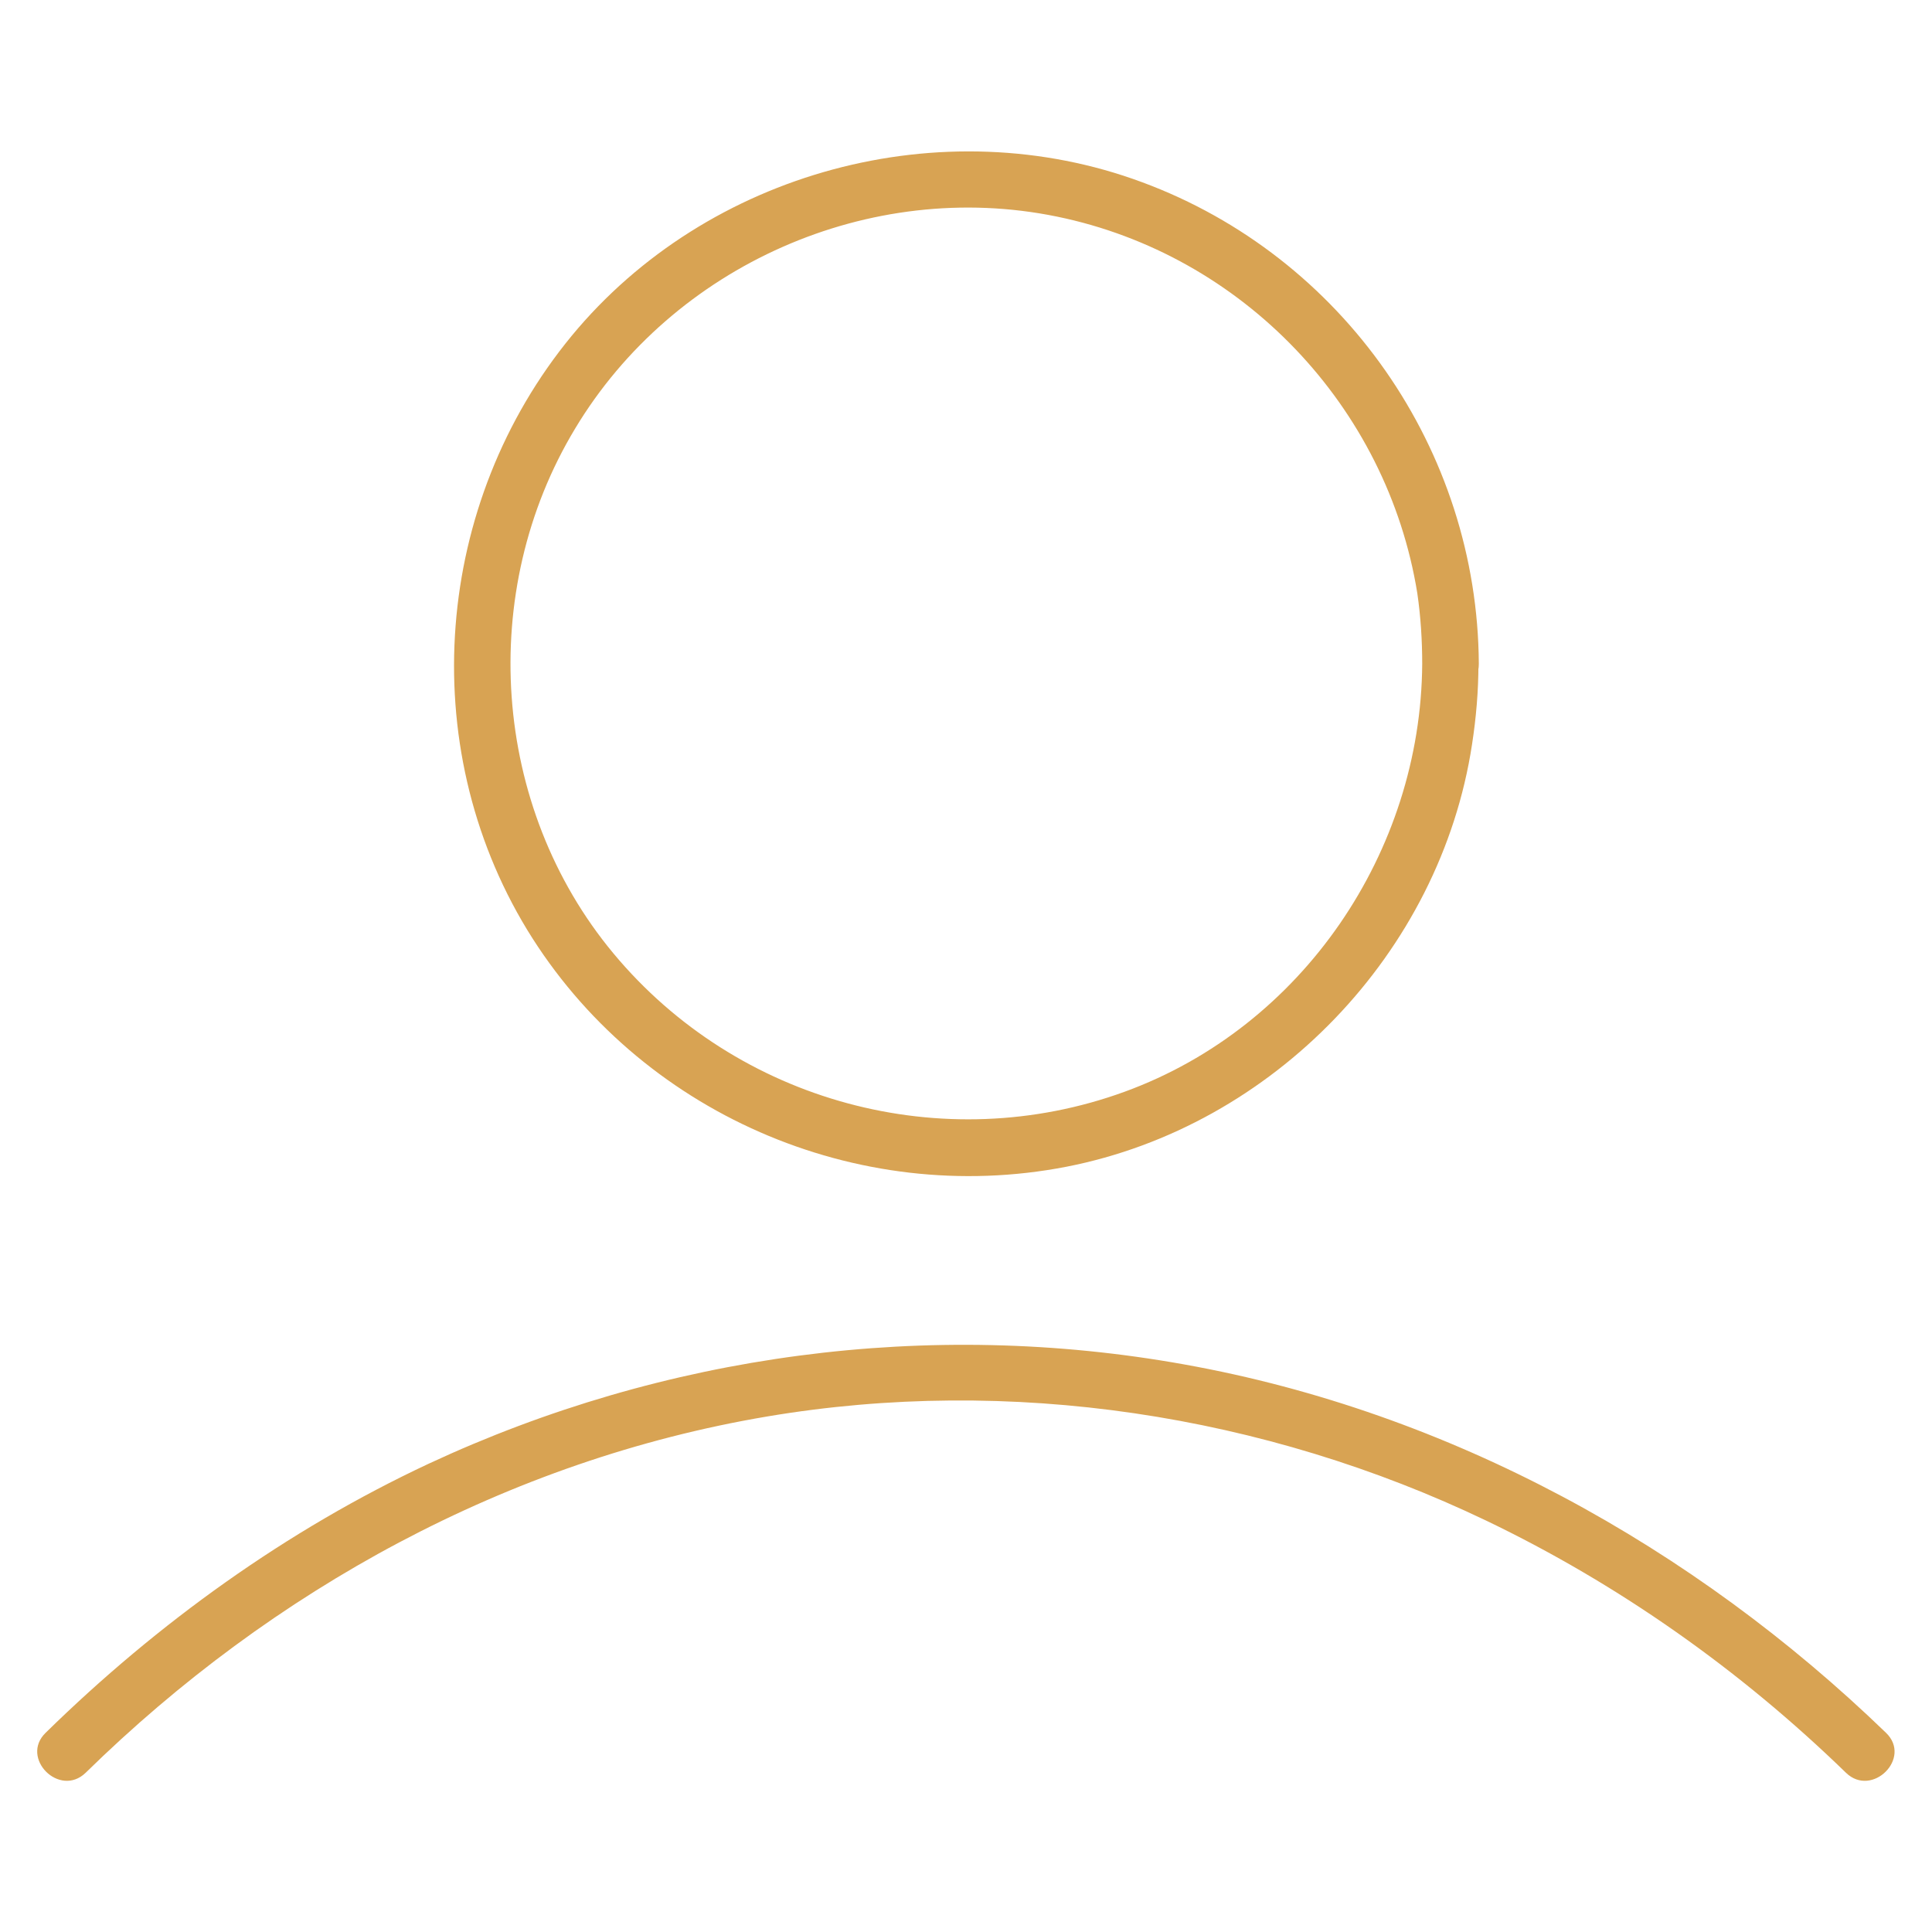
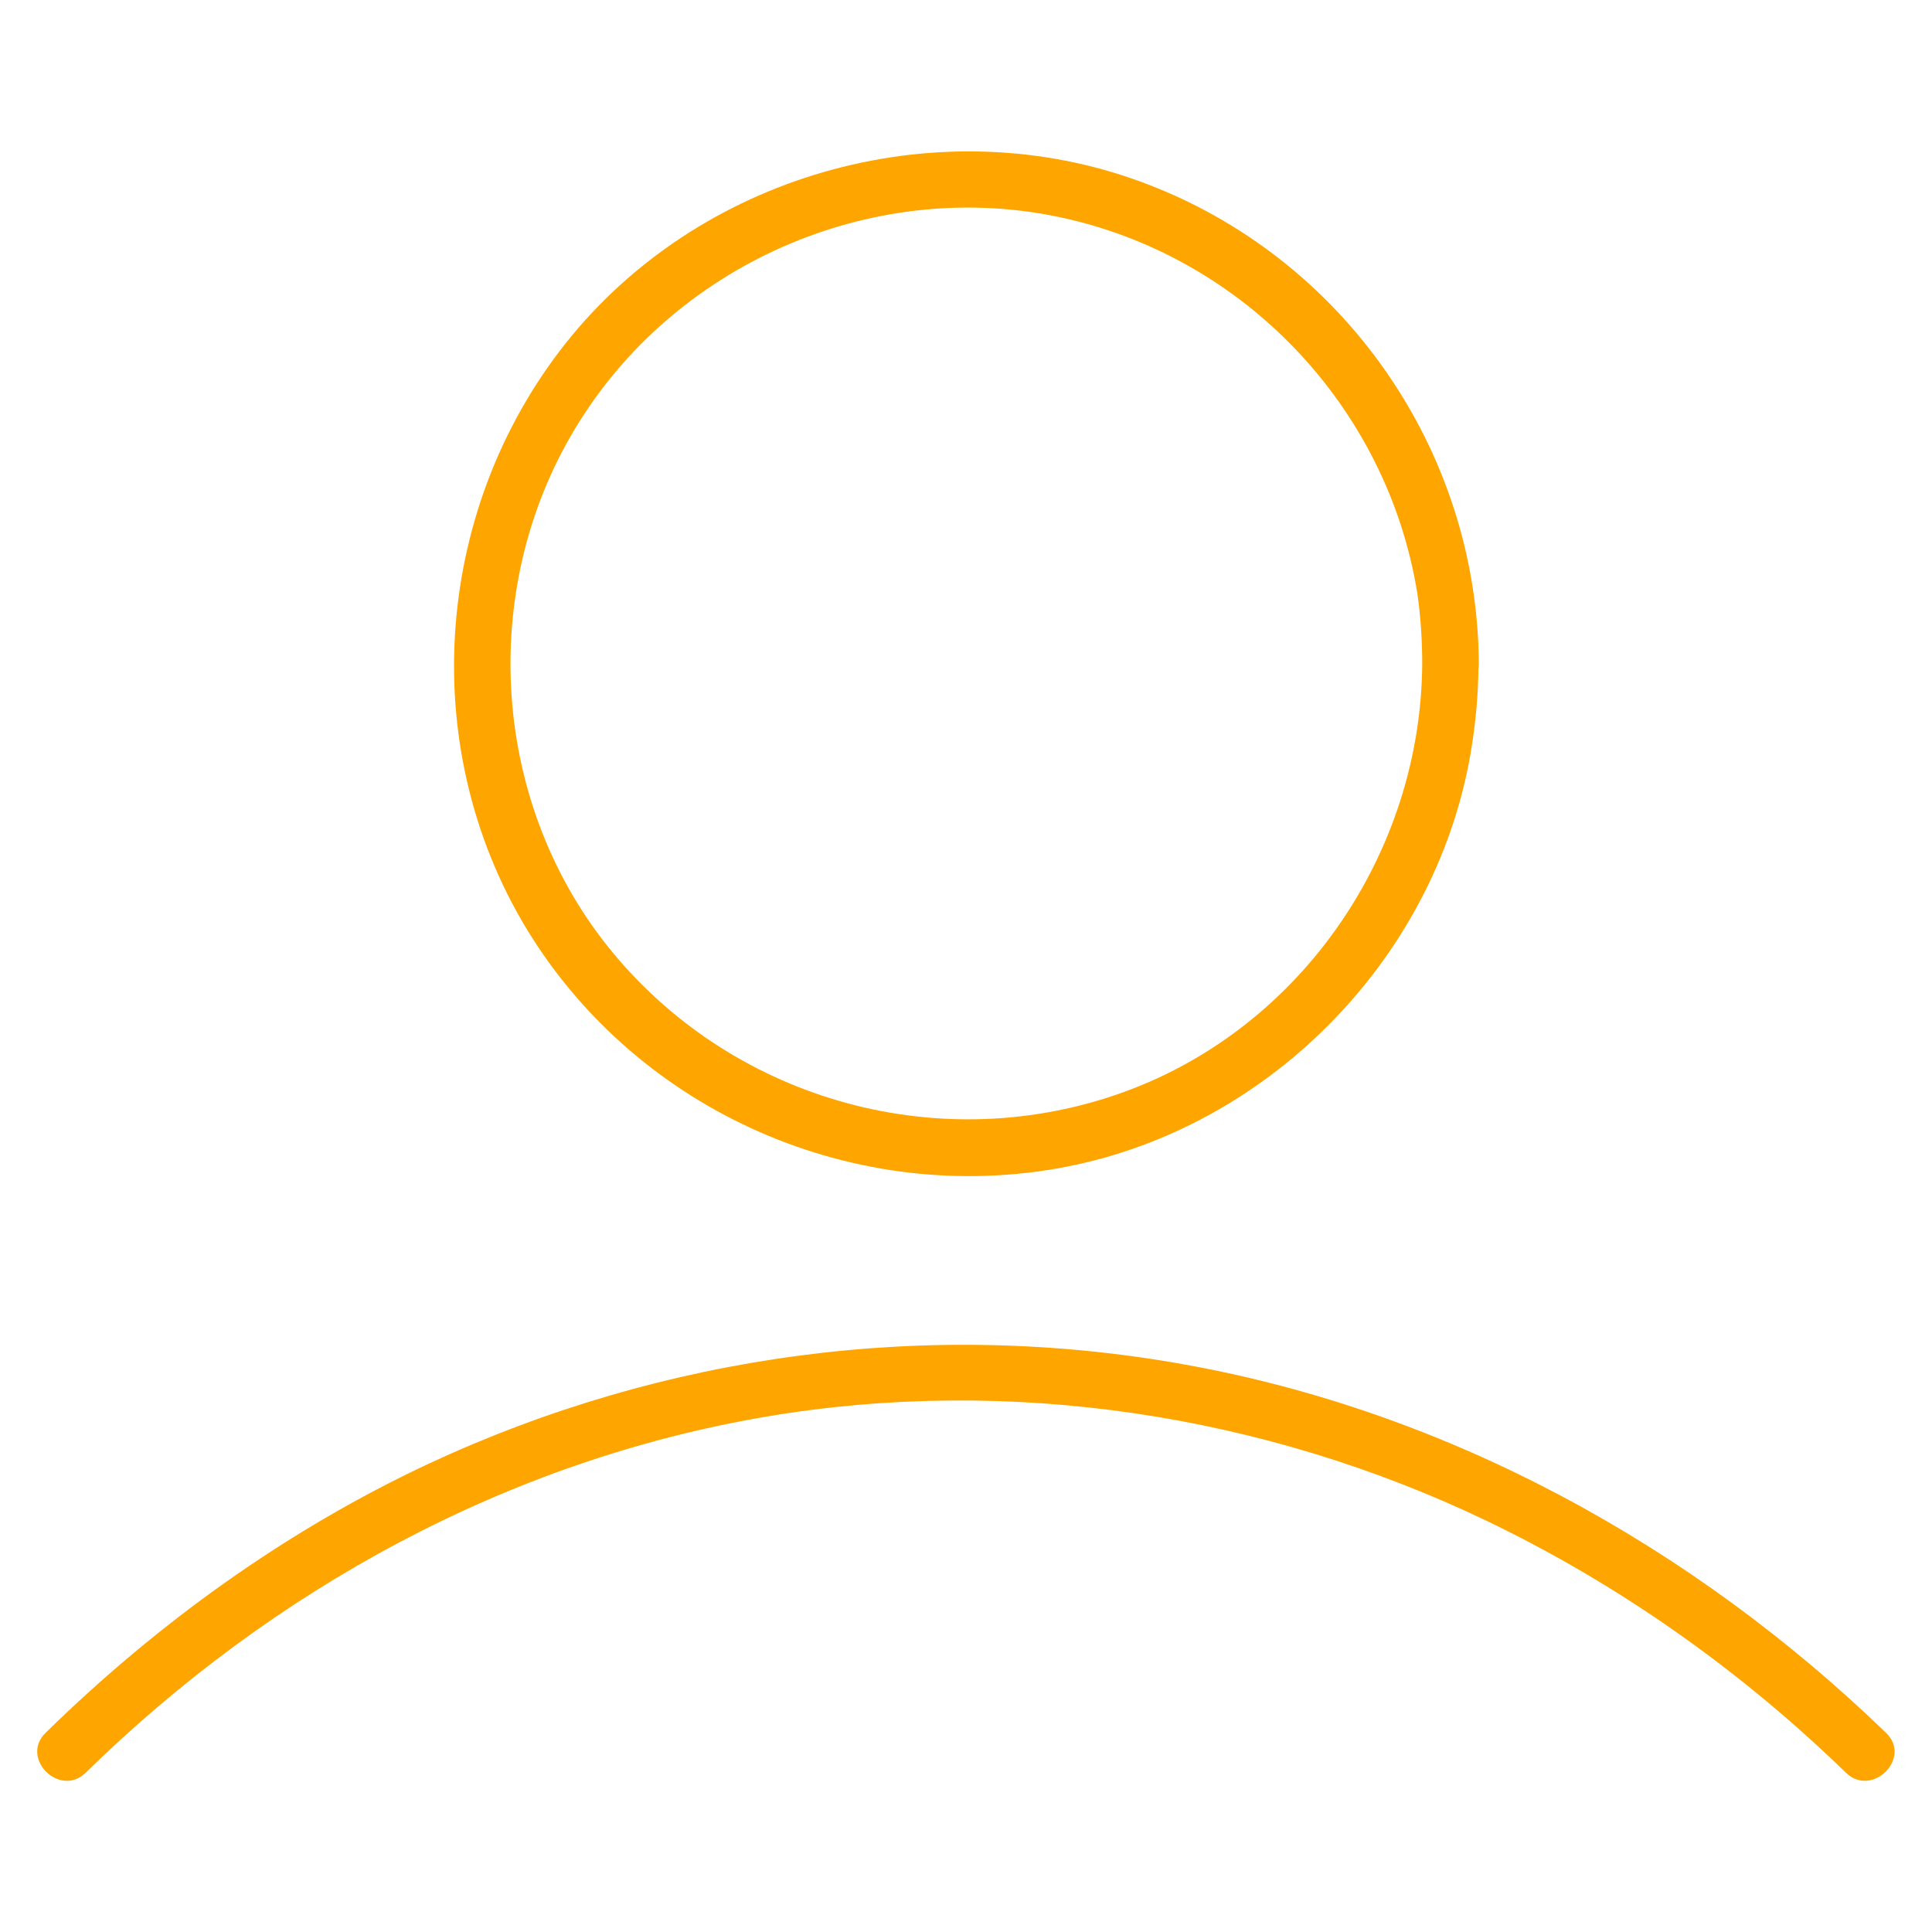
<svg xmlns="http://www.w3.org/2000/svg" enable-background="new 0 0 512 512" viewBox="0 0 512 512" id="User">
-   <path d="M376.9 175.9c-.3 49.8-31.7 96.2-78.8 113.4-48.2 17.6-102.7 2.8-135.5-36.6-32.4-38.9-36.2-96-10.2-139.1 26-43.3 78.1-66.4 127.7-56.2 49.2 10.1 87.5 50.3 95.5 99.8C376.5 163.4 376.9 169.7 376.9 175.9c.1 9.6 15.1 9.7 15 0-.3-56.7-36-107.9-89.2-127.6-53-19.7-115.2-2.9-151.2 40.7-36.4 44.2-41.7 108.2-11.8 157.4 29.6 48.5 87.3 73.6 142.9 62.8 54.8-10.7 99.1-56.7 107.5-111.9 1.1-7.1 1.7-14.2 1.7-21.3C392 166.3 377 166.3 376.9 175.9zM22.7 469.8c49.5-48.5 111.9-82.8 180.5-94.4 64.5-10.9 131.8-.6 190.7 27.6 35.2 16.9 67.3 39.6 95.3 66.8 6.9 6.7 17.6-3.9 10.6-10.6-51.1-49.4-115.6-85-185.9-97.6-67.8-12.2-137.8-2.8-200.3 26.3C76 405.5 41.8 430.1 12.1 459.2 5.2 465.9 15.8 476.5 22.7 469.8L22.7 469.8z" fill="#d8a353" class="color000000 svgShape" />
+   <path d="M376.9 175.9c-.3 49.8-31.7 96.2-78.8 113.4-48.2 17.6-102.7 2.8-135.5-36.6-32.4-38.9-36.2-96-10.2-139.1 26-43.3 78.1-66.4 127.7-56.2 49.2 10.1 87.5 50.3 95.5 99.8C376.5 163.4 376.9 169.7 376.9 175.9c.1 9.6 15.1 9.7 15 0-.3-56.7-36-107.9-89.2-127.6-53-19.7-115.2-2.9-151.2 40.7-36.4 44.2-41.7 108.2-11.8 157.4 29.6 48.5 87.3 73.6 142.9 62.8 54.8-10.7 99.1-56.7 107.5-111.9 1.1-7.1 1.7-14.2 1.7-21.3C392 166.3 377 166.3 376.9 175.9zM22.7 469.8c49.5-48.5 111.9-82.8 180.5-94.4 64.5-10.9 131.8-.6 190.7 27.6 35.2 16.9 67.3 39.6 95.3 66.8 6.9 6.7 17.6-3.9 10.6-10.6-51.1-49.4-115.6-85-185.9-97.6-67.8-12.2-137.8-2.8-200.3 26.3C76 405.5 41.8 430.1 12.1 459.2 5.2 465.9 15.8 476.5 22.7 469.8L22.7 469.8z" fill="#FFA500" class="color000000 svgShape" />
</svg>
